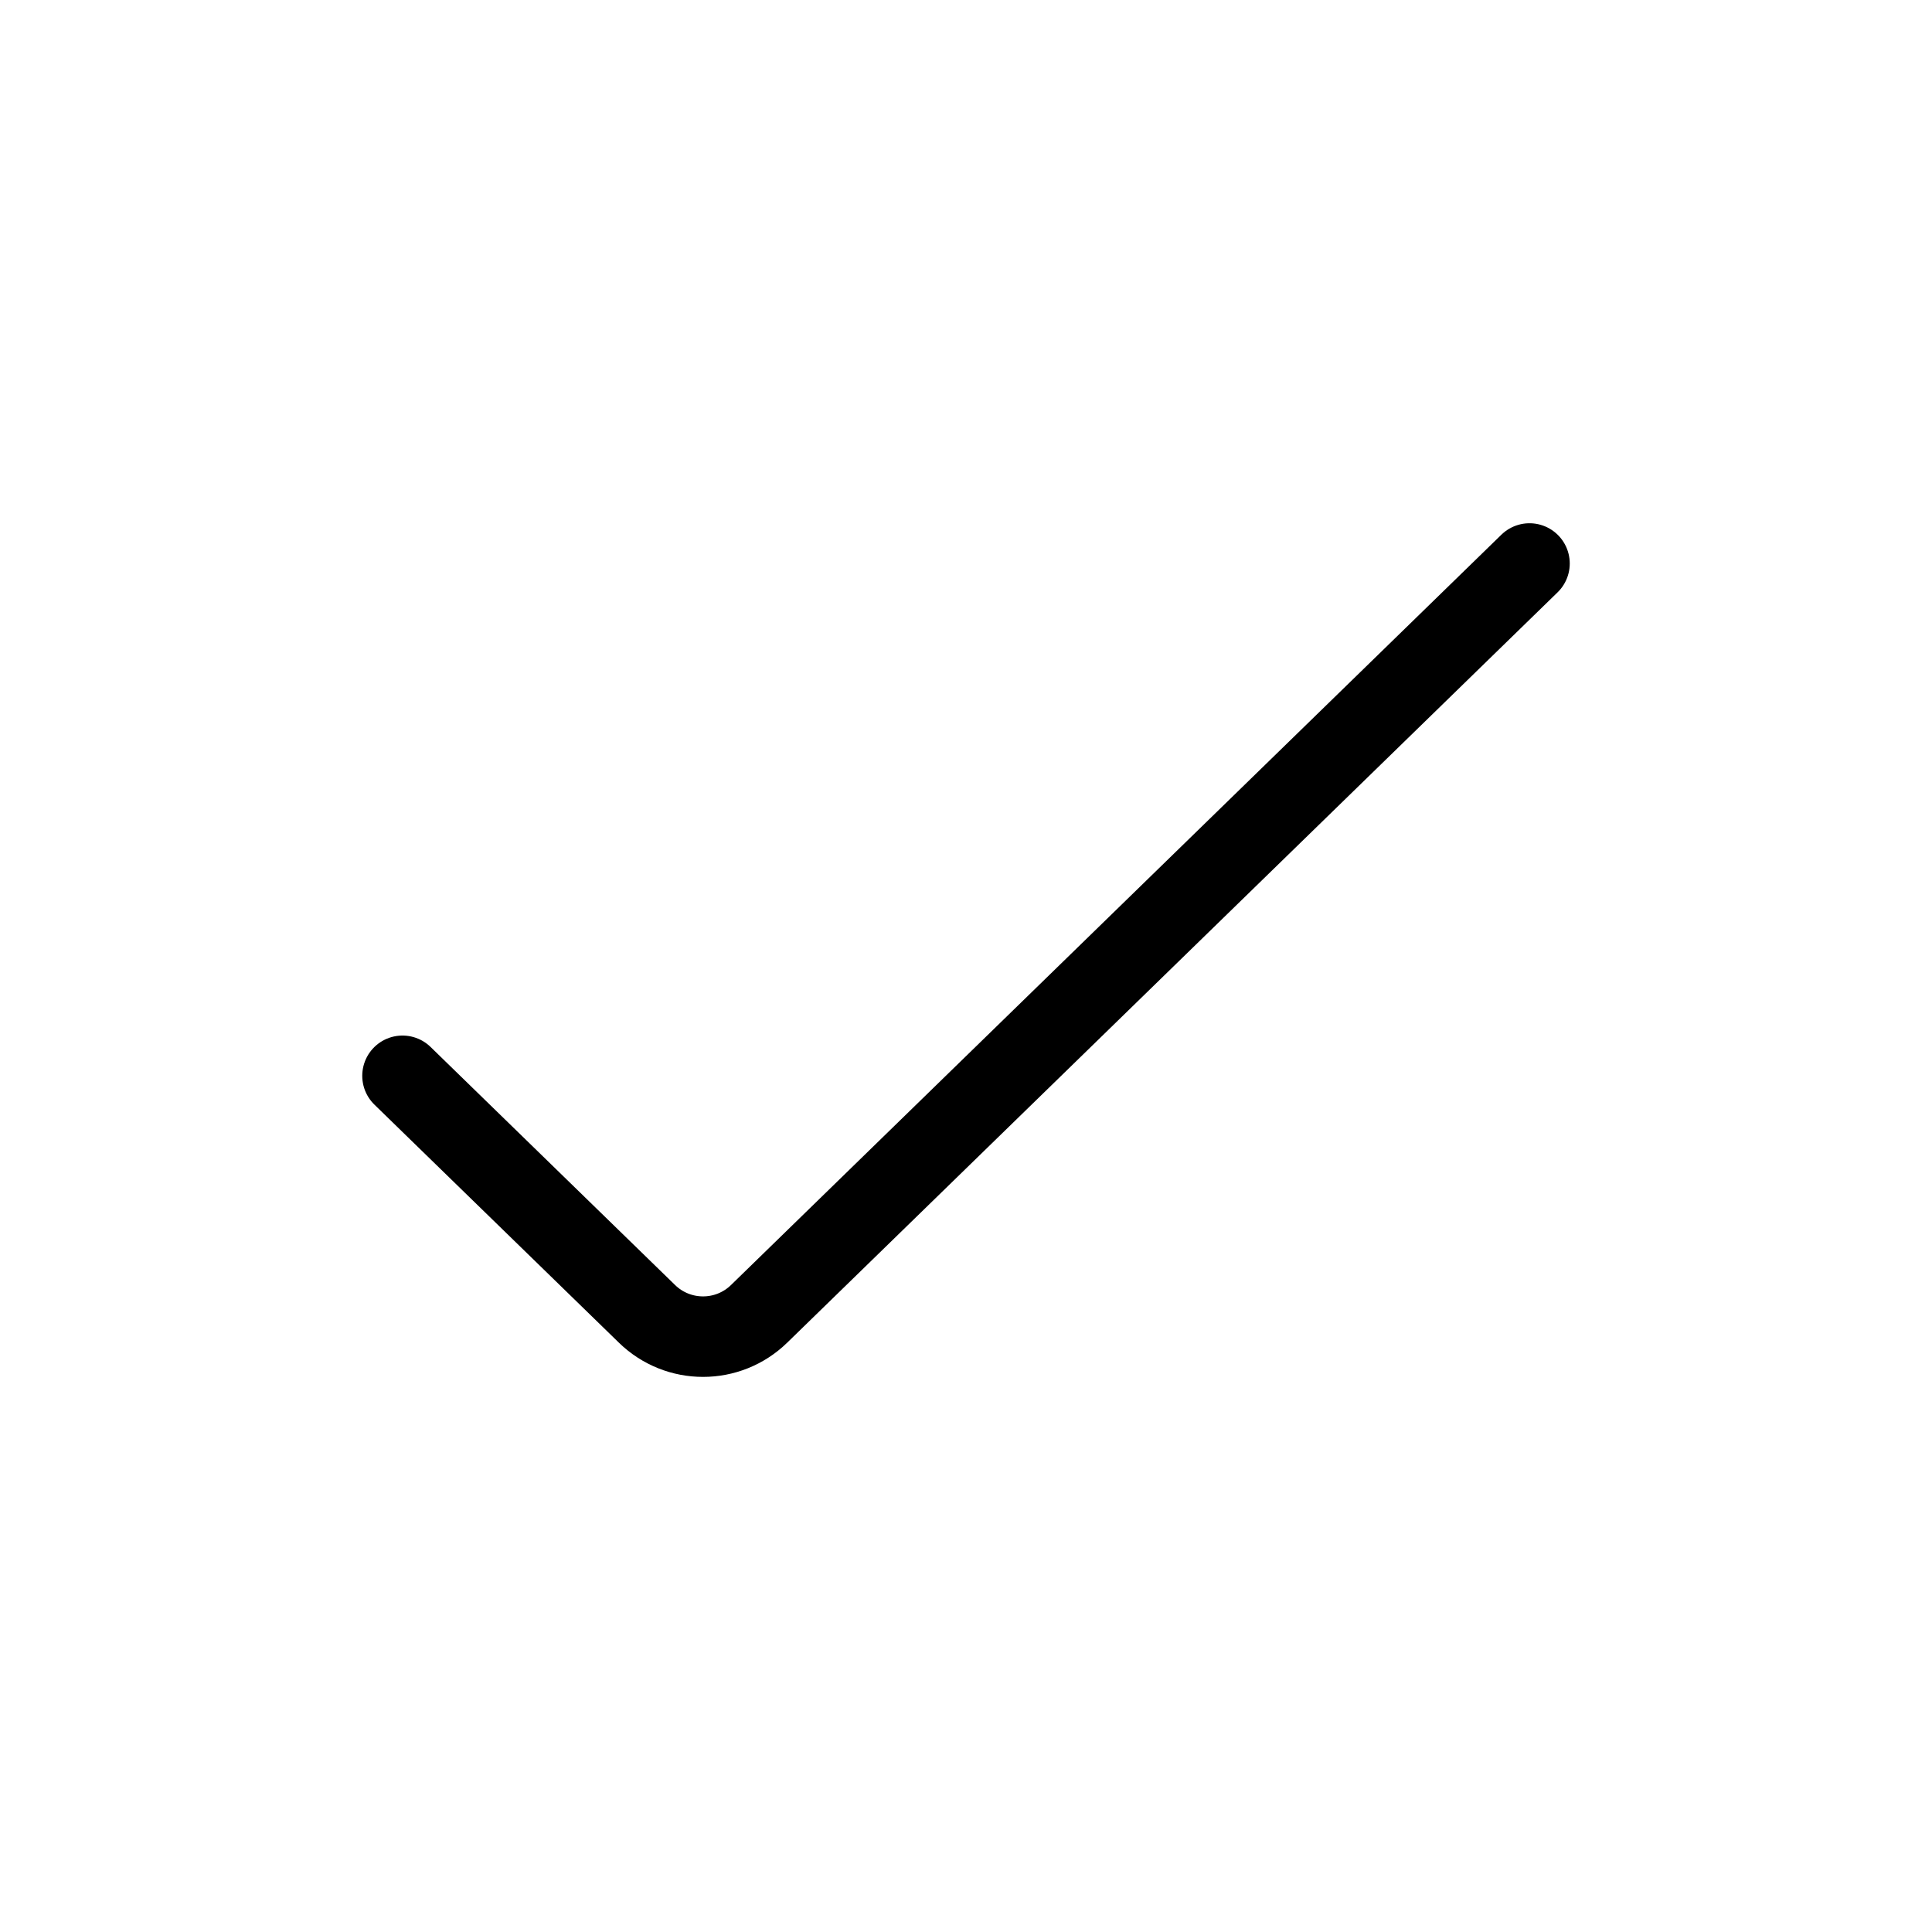
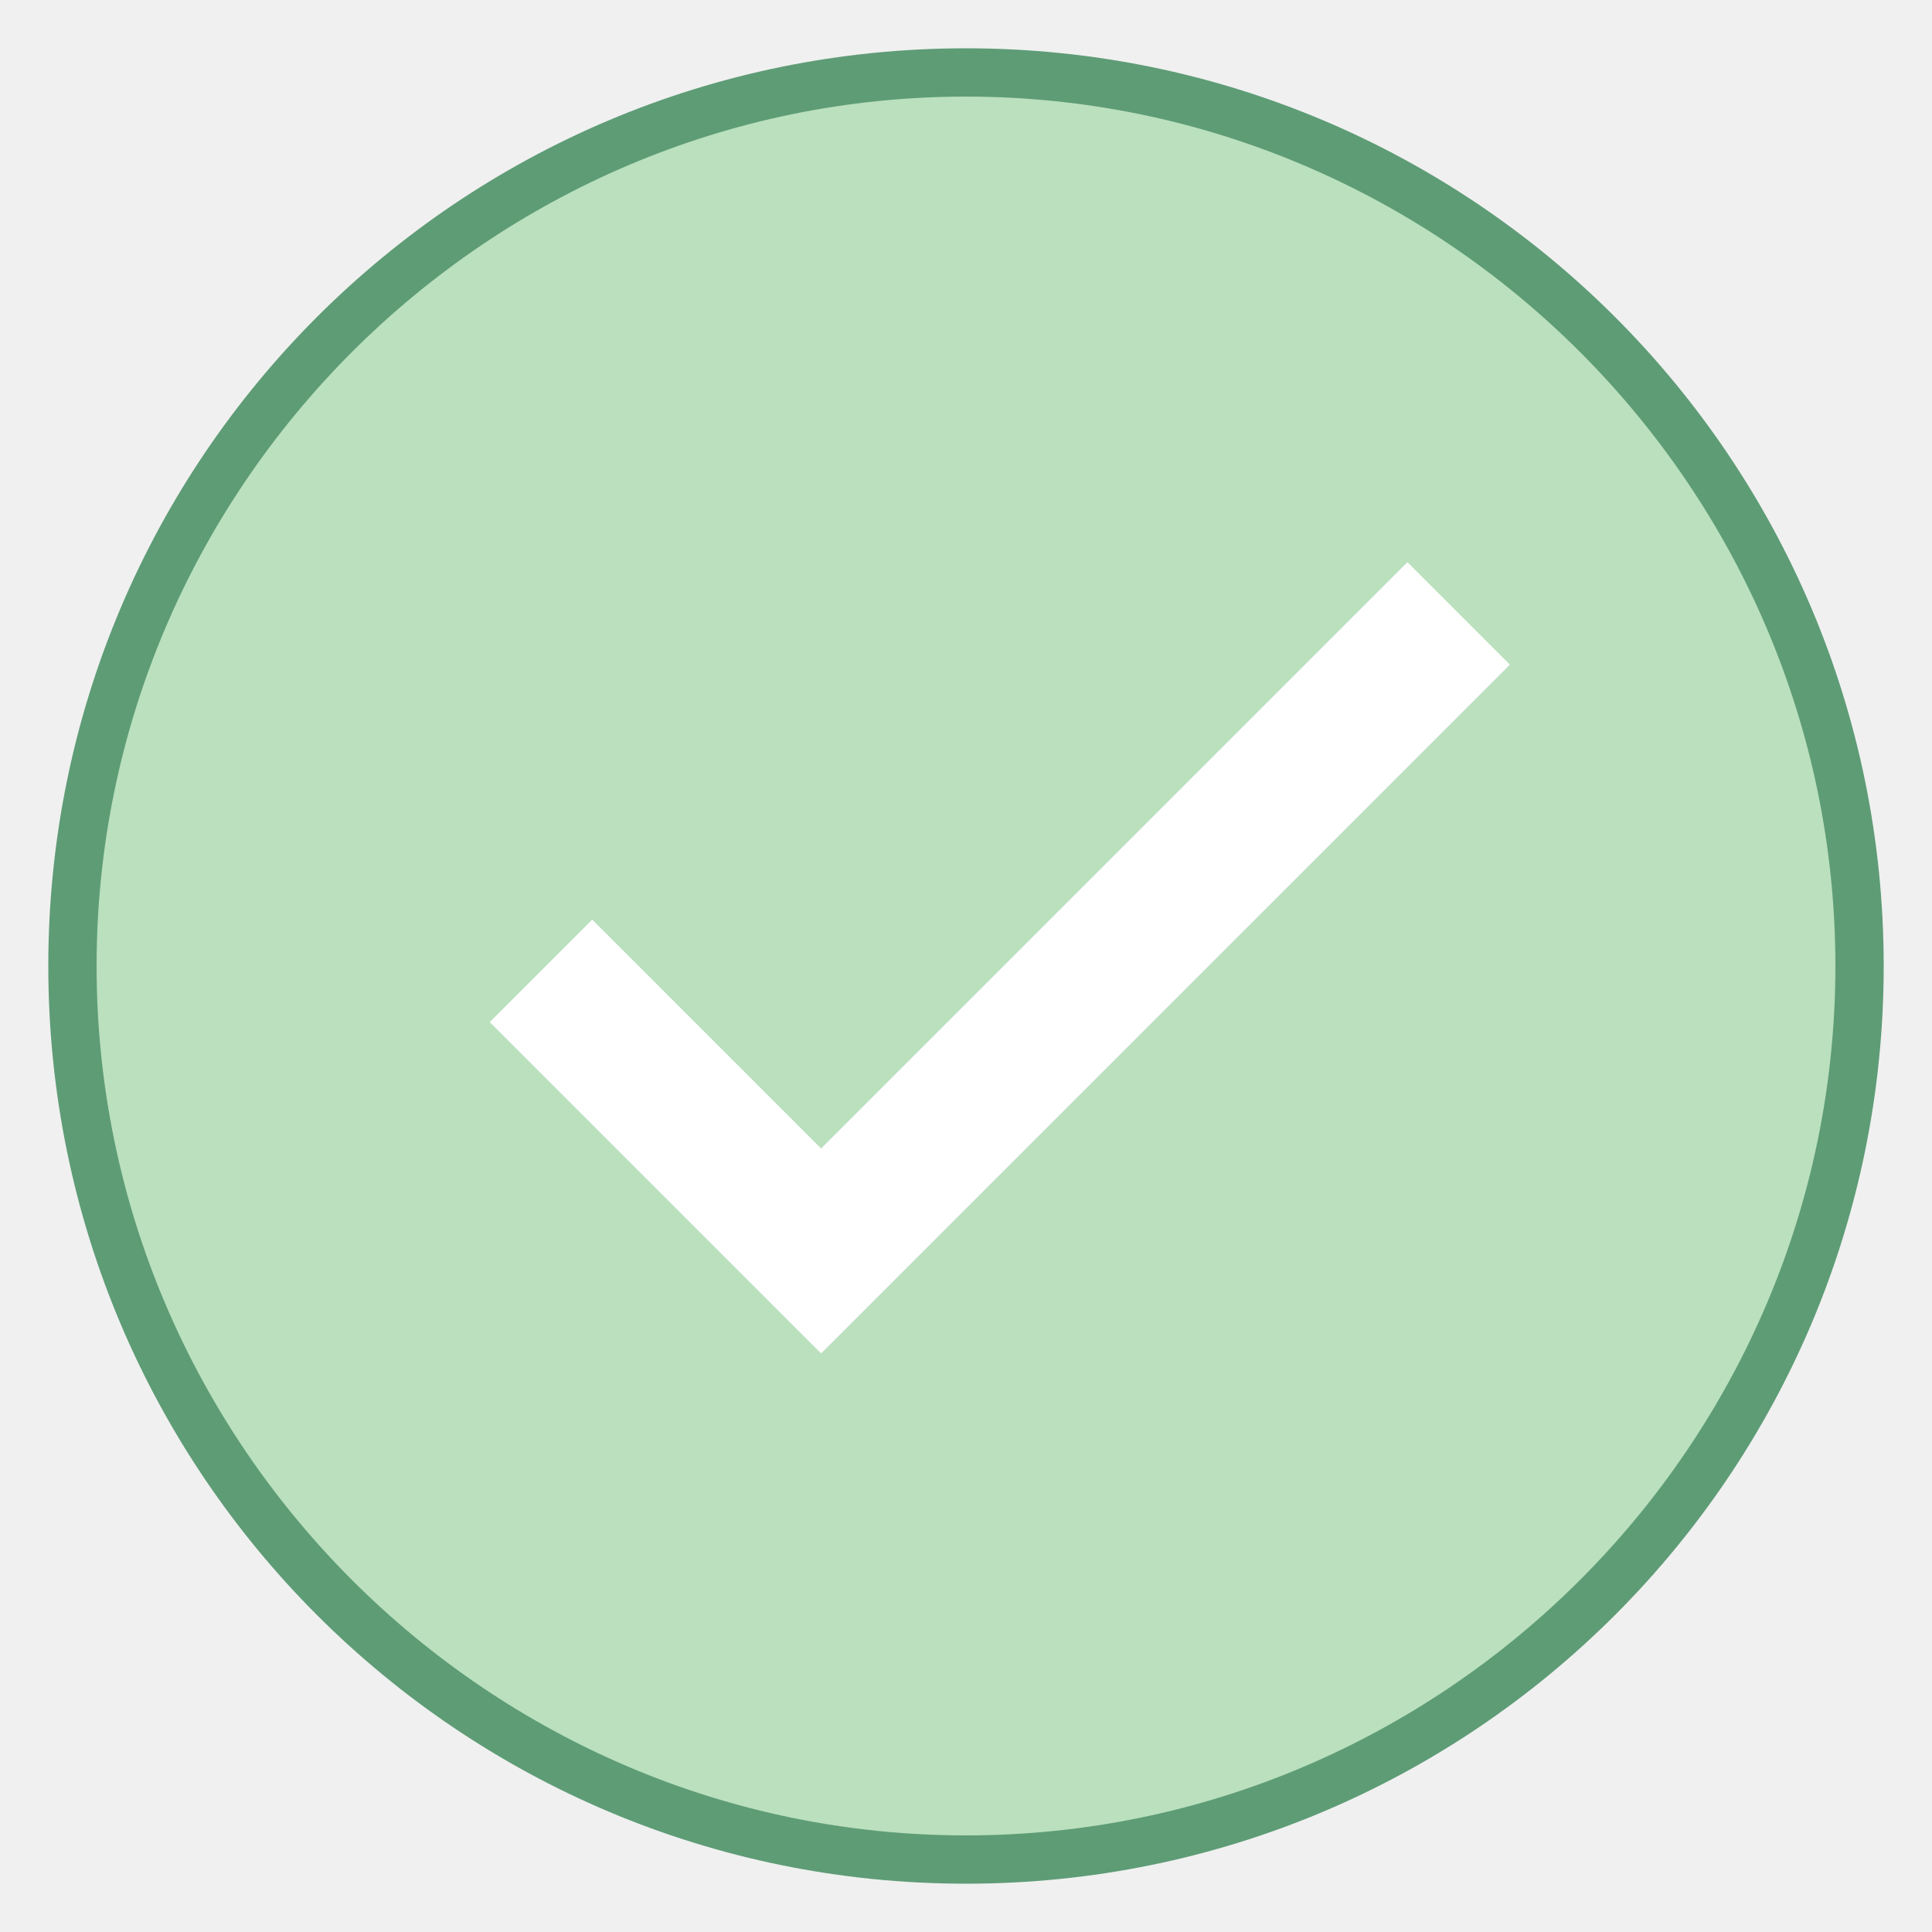
- <svg xmlns="http://www.w3.org/2000/svg" width="800px" height="800px" viewBox="0 0 24 24" fill="none">
-   <rect width="24" height="24" fill="white" />
-   <path d="M5 13.364L8.036 16.32C8.424 16.699 9.043 16.699 9.431 16.32L19 7" stroke="#000000" stroke-linecap="round" stroke-linejoin="round" />
+ <svg xmlns="http://www.w3.org/2000/svg" viewBox="0 0 40 40" width="50px" height="50px">
+   <path fill="#bae0bd" d="M20,38.5C9.8,38.5,1.5,30.2,1.5,20S9.8,1.5,20,1.5S38.5,9.8,38.5,20S30.2,38.5,20,38.5z" />
+   <path fill="#5e9c76" d="M20,2c9.9,0,18,8.1,18,18s-8.1,18-18,18S2,29.9,2,20S10.1,2,20,2 M20,1C9.5,1,1,9.5,1,20s8.5,19,19,19 s19-8.5,19-19S30.5,1,20,1L20,1z" />
+   <path fill="none" stroke="#fff" stroke-miterlimit="10" stroke-width="3" d="M11.2,20.1l5.8,5.8l13.2-13.2" />
</svg>
